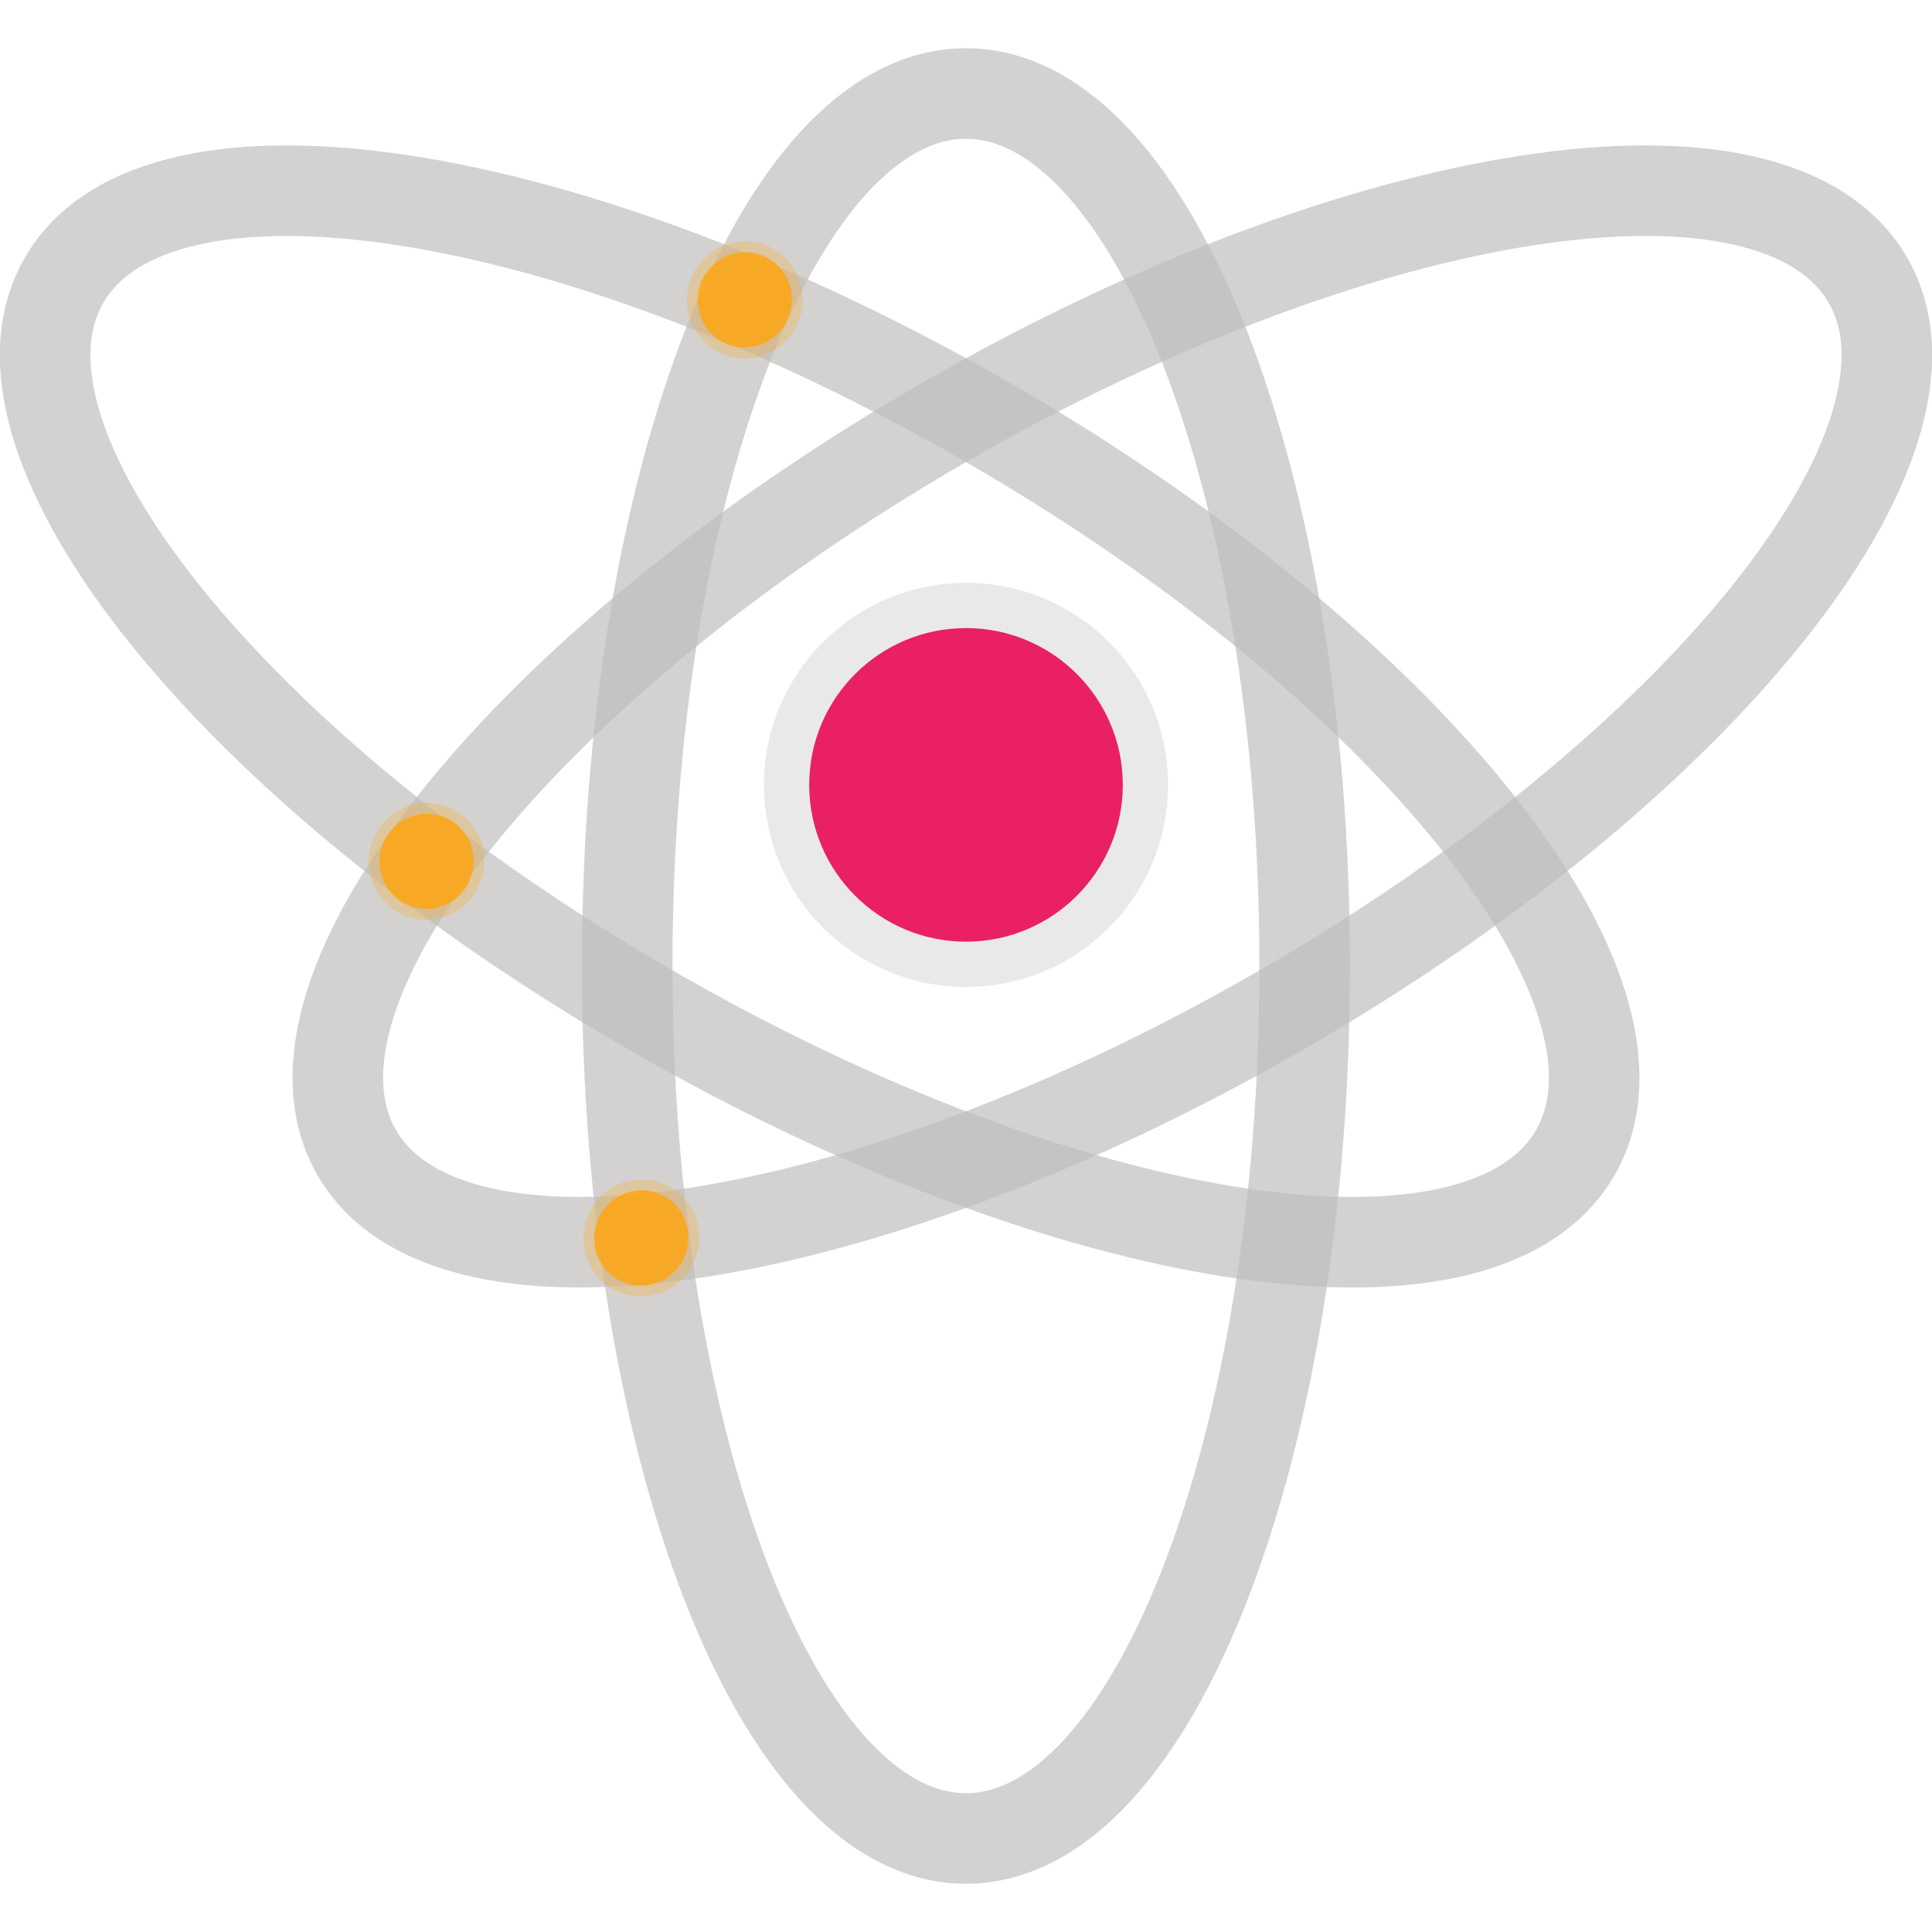
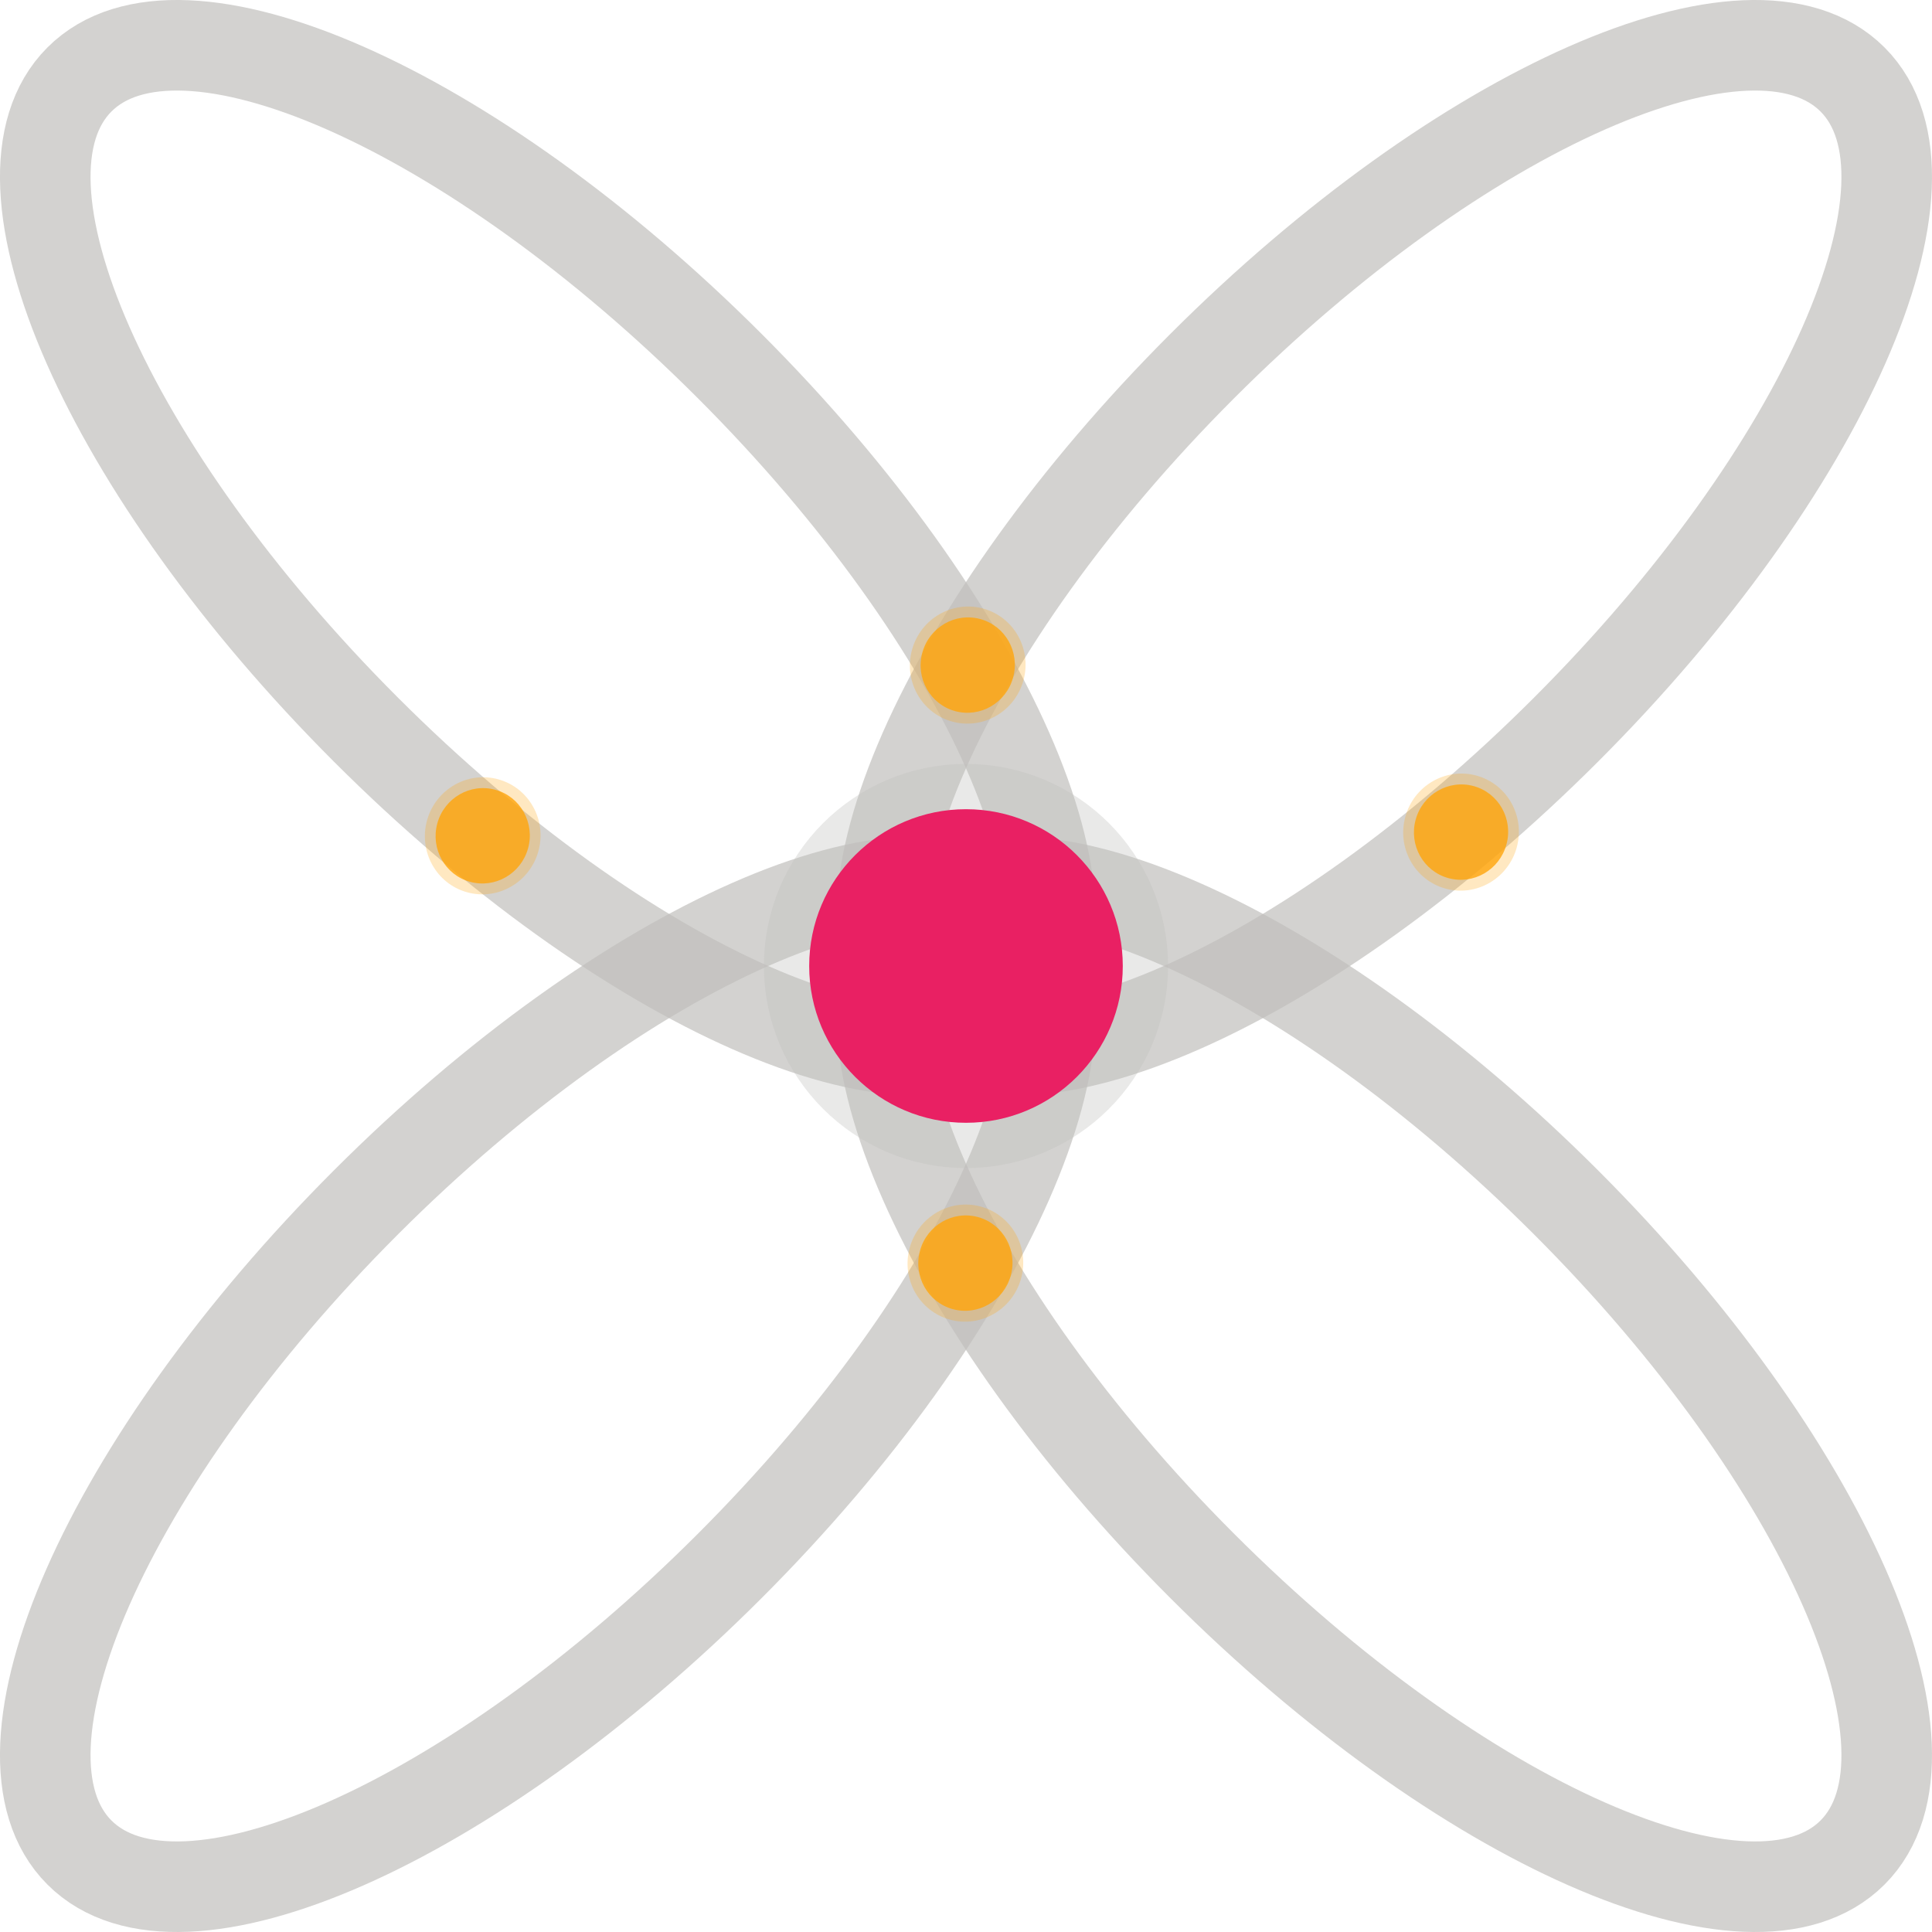
<svg xmlns="http://www.w3.org/2000/svg" width="64" height="64" viewBox="0 0 64 64" fill="none" version="1.1" id="svg1" xml:space="preserve">
  <defs id="defs1" />
-   <g id="g2" transform="matrix(1.021411,0,0,1.021411,-0.6851548,-0.7948888)" style="stroke-width:2.937;stroke-dasharray:none">
-     <ellipse style="fill:none;fill-opacity:0.098;stroke:#c0bfbc;stroke-width:2.937;stroke-dasharray:none;stroke-opacity:0.698" id="ellipse2" cx="-32.107" cy="31.998" rx="28.296" ry="10.986" transform="rotate(-90)" />
-     <ellipse style="fill:none;fill-opacity:0.098;stroke:#c0bfbc;stroke-width:2.937;stroke-dasharray:none;stroke-opacity:0.698" id="ellipse11" cx="-35.61" cy="-7.17" rx="28.296" ry="10.986" transform="rotate(-150)" />
-     <ellipse style="fill:none;fill-opacity:0.098;stroke:#c0bfbc;stroke-width:2.937;stroke-dasharray:none;stroke-opacity:0.698" id="ellipse12" cx="19.816" cy="39.17" rx="28.296" ry="10.986" transform="rotate(-30)" />
-   </g>
-   <circle style="fill:#e92063;fill-opacity:1;stroke:#c0bfbc;stroke-width:3;stroke-dasharray:none;stroke-opacity:0.346;paint-order:stroke fill markers" id="path13" cx="32" cy="26" r="5.194" />
-   <g id="g10" transform="translate(-2.697255,-15.61751)" style="opacity:0.85;fill:#ffa50a;fill-opacity:1">
-     <ellipse style="fill:#ffa50a;fill-opacity:0.3;stroke:none;stroke-width:3;stroke-linejoin:round;stroke-dasharray:none;stroke-opacity:1;paint-order:stroke markers fill" id="ellipse9" cx="17.382" cy="33.163" rx="1.941" ry="1.914" transform="matrix(-0.2650858,0.9642248,0.9642248,0.2650858,0,0)" />
-     <ellipse style="fill:#ffa50a;fill-opacity:1;stroke:none;stroke-width:3;stroke-linejoin:round;stroke-dasharray:none;stroke-opacity:1;paint-order:stroke markers fill" id="ellipse10" cx="17.382" cy="33.163" rx="1.581" ry="1.559" transform="matrix(-0.2650858,0.9642248,0.9642248,0.2650858,0,0)" />
-   </g>
-   <g id="g3" transform="translate(-13.23705,2.980978)" style="opacity:0.85;fill:#ffa50a;fill-opacity:1">
-     <ellipse style="fill:#ffa50a;fill-opacity:0.3;stroke:none;stroke-width:3;stroke-linejoin:round;stroke-dasharray:none;stroke-opacity:1;paint-order:stroke markers fill" id="ellipse1" cx="17.382" cy="33.163" rx="1.941" ry="1.914" transform="matrix(-0.2650858,0.9642248,0.9642248,0.2650858,0,0)" />
-     <ellipse style="fill:#ffa50a;fill-opacity:1;stroke:none;stroke-width:3;stroke-linejoin:round;stroke-dasharray:none;stroke-opacity:1;paint-order:stroke markers fill" id="ellipse3" cx="17.382" cy="33.163" rx="1.581" ry="1.559" transform="matrix(-0.2650858,0.9642248,0.9642248,0.2650858,0,0)" />
-   </g>
-   <g id="g5" transform="translate(-6.126629,15.45852)" style="opacity:0.85;fill:#ffa50a;fill-opacity:1">
-     <ellipse style="fill:#ffa50a;fill-opacity:0.3;stroke:none;stroke-width:3;stroke-linejoin:round;stroke-dasharray:none;stroke-opacity:1;paint-order:stroke markers fill" id="ellipse4" cx="17.382" cy="33.163" rx="1.941" ry="1.914" transform="matrix(-0.2650858,0.9642248,0.9642248,0.2650858,0,0)" />
-     <ellipse style="fill:#ffa50a;fill-opacity:1;stroke:none;stroke-width:3;stroke-linejoin:round;stroke-dasharray:none;stroke-opacity:1;paint-order:stroke markers fill" id="ellipse5" cx="17.382" cy="33.163" rx="1.581" ry="1.559" transform="matrix(-0.2650858,0.9642248,0.9642248,0.2650858,0,0)" />
+   <g id="g14" transform="translate(79.30372,-1.685069)">
+     <ellipse style="fill:none;fill-opacity:0.098;stroke:#c0bfbc;stroke-width:3;stroke-dasharray:none;stroke-opacity:0.698" id="ellipse2-5" cx="-29.219" cy="-57.268" rx="21.943" ry="8.519" transform="matrix(0.7071068,0.7071068,0.7071068,-0.7071068,0,0)" />
+     <ellipse style="fill:none;fill-opacity:0.098;stroke:#c0bfbc;stroke-width:3;stroke-dasharray:none;stroke-opacity:0.698" id="ellipse3-2" cx="-37.679" cy="-9.63" rx="21.943" ry="8.519" transform="rotate(-45)" />
+     <ellipse style="fill:none;fill-opacity:0.098;stroke:#c0bfbc;stroke-width:3;stroke-dasharray:none;stroke-opacity:0.698" id="ellipse1-2" cx="76.857" cy="-9.63" rx="21.943" ry="8.519" transform="matrix(-0.7071068,0.7071068,0.7071068,0.7071068,0,0)" />
+     <ellipse style="fill:none;fill-opacity:0.098;stroke:#c0bfbc;stroke-width:3;stroke-dasharray:none;stroke-opacity:0.698" id="ellipse4-7" cx="-9.959" cy="57.268" rx="21.943" ry="8.519" transform="matrix(-0.7071068,-0.7071068,-0.7071068,0.7071068,0,0)" />
+     <circle style="fill:#e92063;fill-opacity:1;stroke:#c0bfbc;stroke-width:3;stroke-dasharray:none;stroke-opacity:0.346;paint-order:stroke fill markers" id="path13-3" cx="-47.304" cy="33.685" r="5.194" />
+     <g id="g10-7" transform="translate(-90.68211,3.820871)" style="opacity:0.85;fill:#ffa50a;fill-opacity:1">
+       <ellipse style="fill:#ffa50a;fill-opacity:0.3;stroke:none;stroke-width:3;stroke-linejoin:round;stroke-dasharray:none;stroke-opacity:1;paint-order:stroke markers fill" id="ellipse9-9" cx="17.382" cy="33.163" rx="1.941" ry="1.914" transform="matrix(-0.2650858,0.9642248,0.9642248,0.2650858,0,0)" />
+       <ellipse style="fill:#ffa50a;fill-opacity:1;stroke:none;stroke-width:3;stroke-linejoin:round;stroke-dasharray:none;stroke-opacity:1;paint-order:stroke markers fill" id="ellipse10-0" cx="17.382" cy="33.163" rx="1.581" ry="1.559" transform="matrix(-0.2650858,0.9642248,0.9642248,0.2650858,0,0)" />
+     </g>
+     <g id="g6" transform="translate(-74.61543,-1.834359)" style="opacity:0.85;fill:#ffa50a;fill-opacity:1">
+       <ellipse style="fill:#ffa50a;fill-opacity:0.3;stroke:none;stroke-width:3;stroke-linejoin:round;stroke-dasharray:none;stroke-opacity:1;paint-order:stroke markers fill" id="ellipse5-2" cx="17.382" cy="33.163" rx="1.941" ry="1.914" transform="matrix(-0.2650858,0.9642248,0.9642248,0.2650858,0,0)" />
+       <ellipse style="fill:#ffa50a;fill-opacity:1;stroke:none;stroke-width:3;stroke-linejoin:round;stroke-dasharray:none;stroke-opacity:1;paint-order:stroke markers fill" id="ellipse6" cx="17.382" cy="33.163" rx="1.581" ry="1.559" transform="matrix(-0.2650858,0.9642248,0.9642248,0.2650858,0,0)" />
+     </g>
+     <g id="g8" transform="translate(-58.27378,3.698575)" style="opacity:0.85;fill:#ffa50a;fill-opacity:1">
+       <ellipse style="fill:#ffa50a;fill-opacity:0.3;stroke:none;stroke-width:3;stroke-linejoin:round;stroke-dasharray:none;stroke-opacity:1;paint-order:stroke markers fill" id="ellipse7" cx="17.382" cy="33.163" rx="1.941" ry="1.914" transform="matrix(-0.2650858,0.9642248,0.9642248,0.2650858,0,0)" />
+       <ellipse style="fill:#ffa50a;fill-opacity:1;stroke:none;stroke-width:3;stroke-linejoin:round;stroke-dasharray:none;stroke-opacity:1;paint-order:stroke markers fill" id="ellipse8" cx="17.382" cy="33.163" rx="1.581" ry="1.559" transform="matrix(-0.2650858,0.9642248,0.9642248,0.2650858,0,0)" />
+     </g>
+     <g id="g12" transform="translate(-74.69253,17.97602)" style="opacity:0.85;fill:#ffa50a;fill-opacity:1">
+       <ellipse style="fill:#ffa50a;fill-opacity:0.3;stroke:none;stroke-width:3;stroke-linejoin:round;stroke-dasharray:none;stroke-opacity:1;paint-order:stroke markers fill" id="ellipse11-3" cx="17.382" cy="33.163" rx="1.941" ry="1.914" transform="matrix(-0.2650858,0.9642248,0.9642248,0.2650858,0,0)" />
+       <ellipse style="fill:#ffa50a;fill-opacity:1;stroke:none;stroke-width:3;stroke-linejoin:round;stroke-dasharray:none;stroke-opacity:1;paint-order:stroke markers fill" id="ellipse12-9" cx="17.382" cy="33.163" rx="1.581" ry="1.559" transform="matrix(-0.2650858,0.9642248,0.9642248,0.2650858,0,0)" />
+     </g>
  </g>
</svg>
